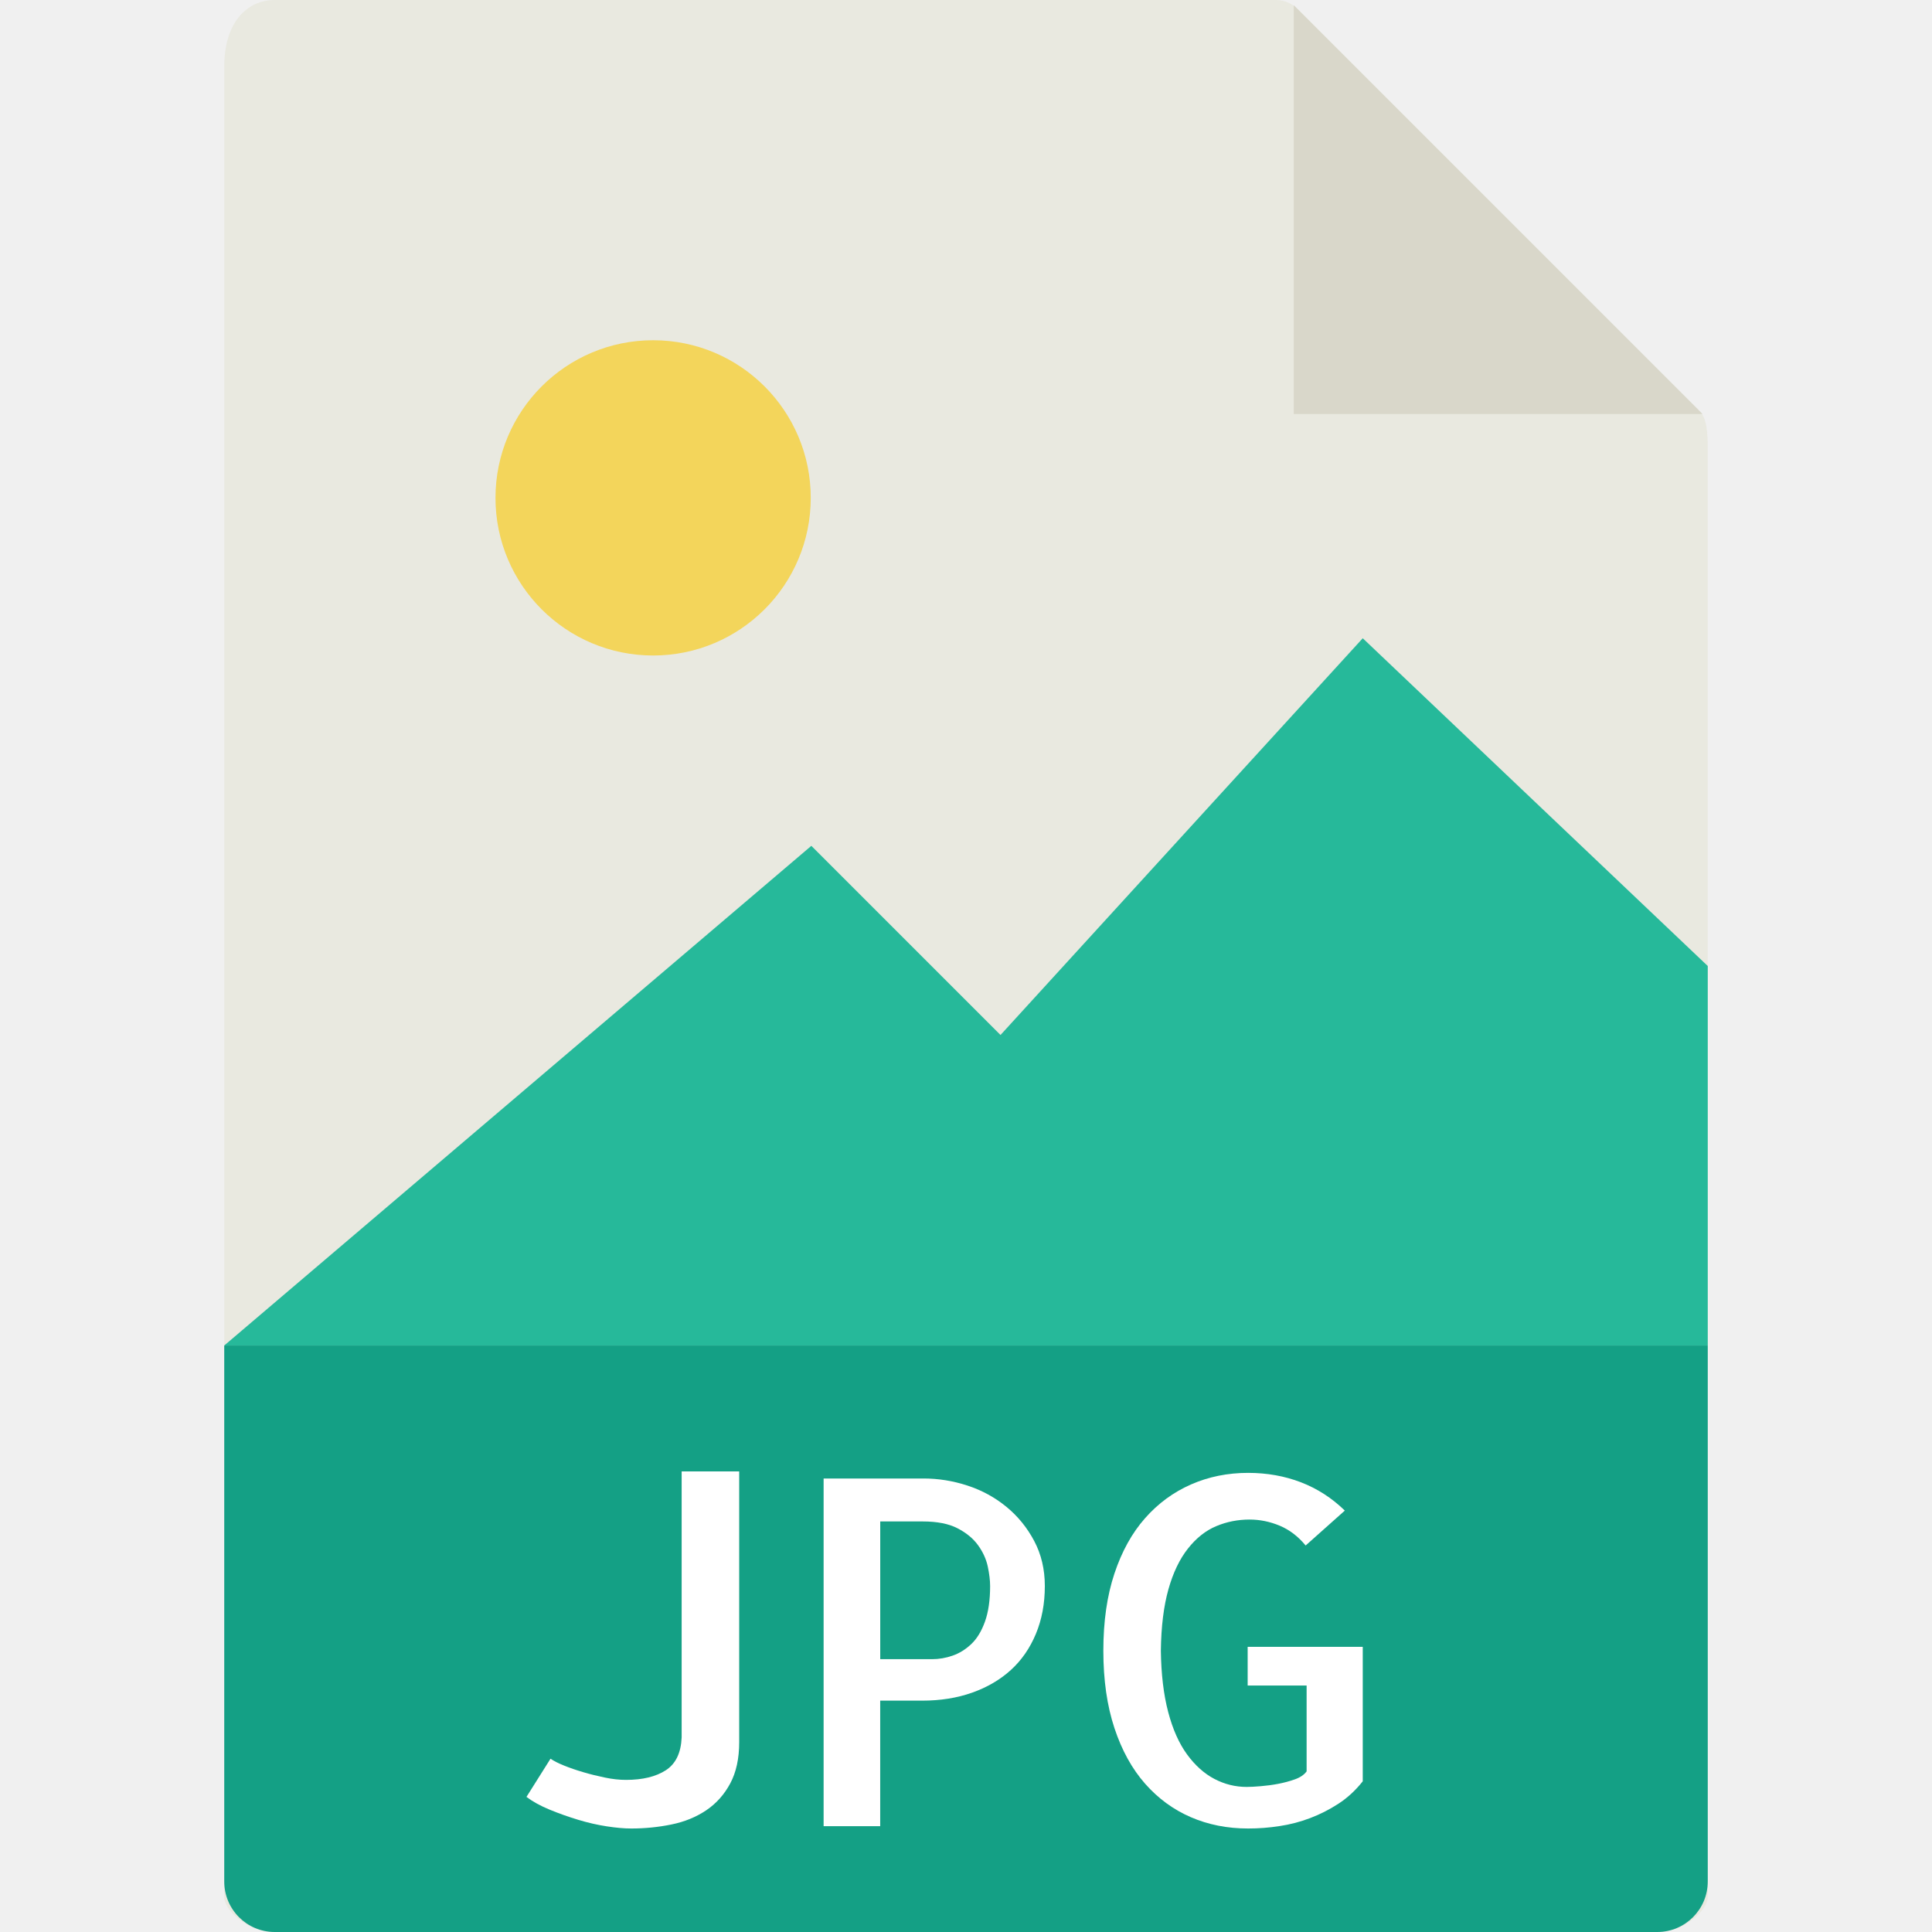
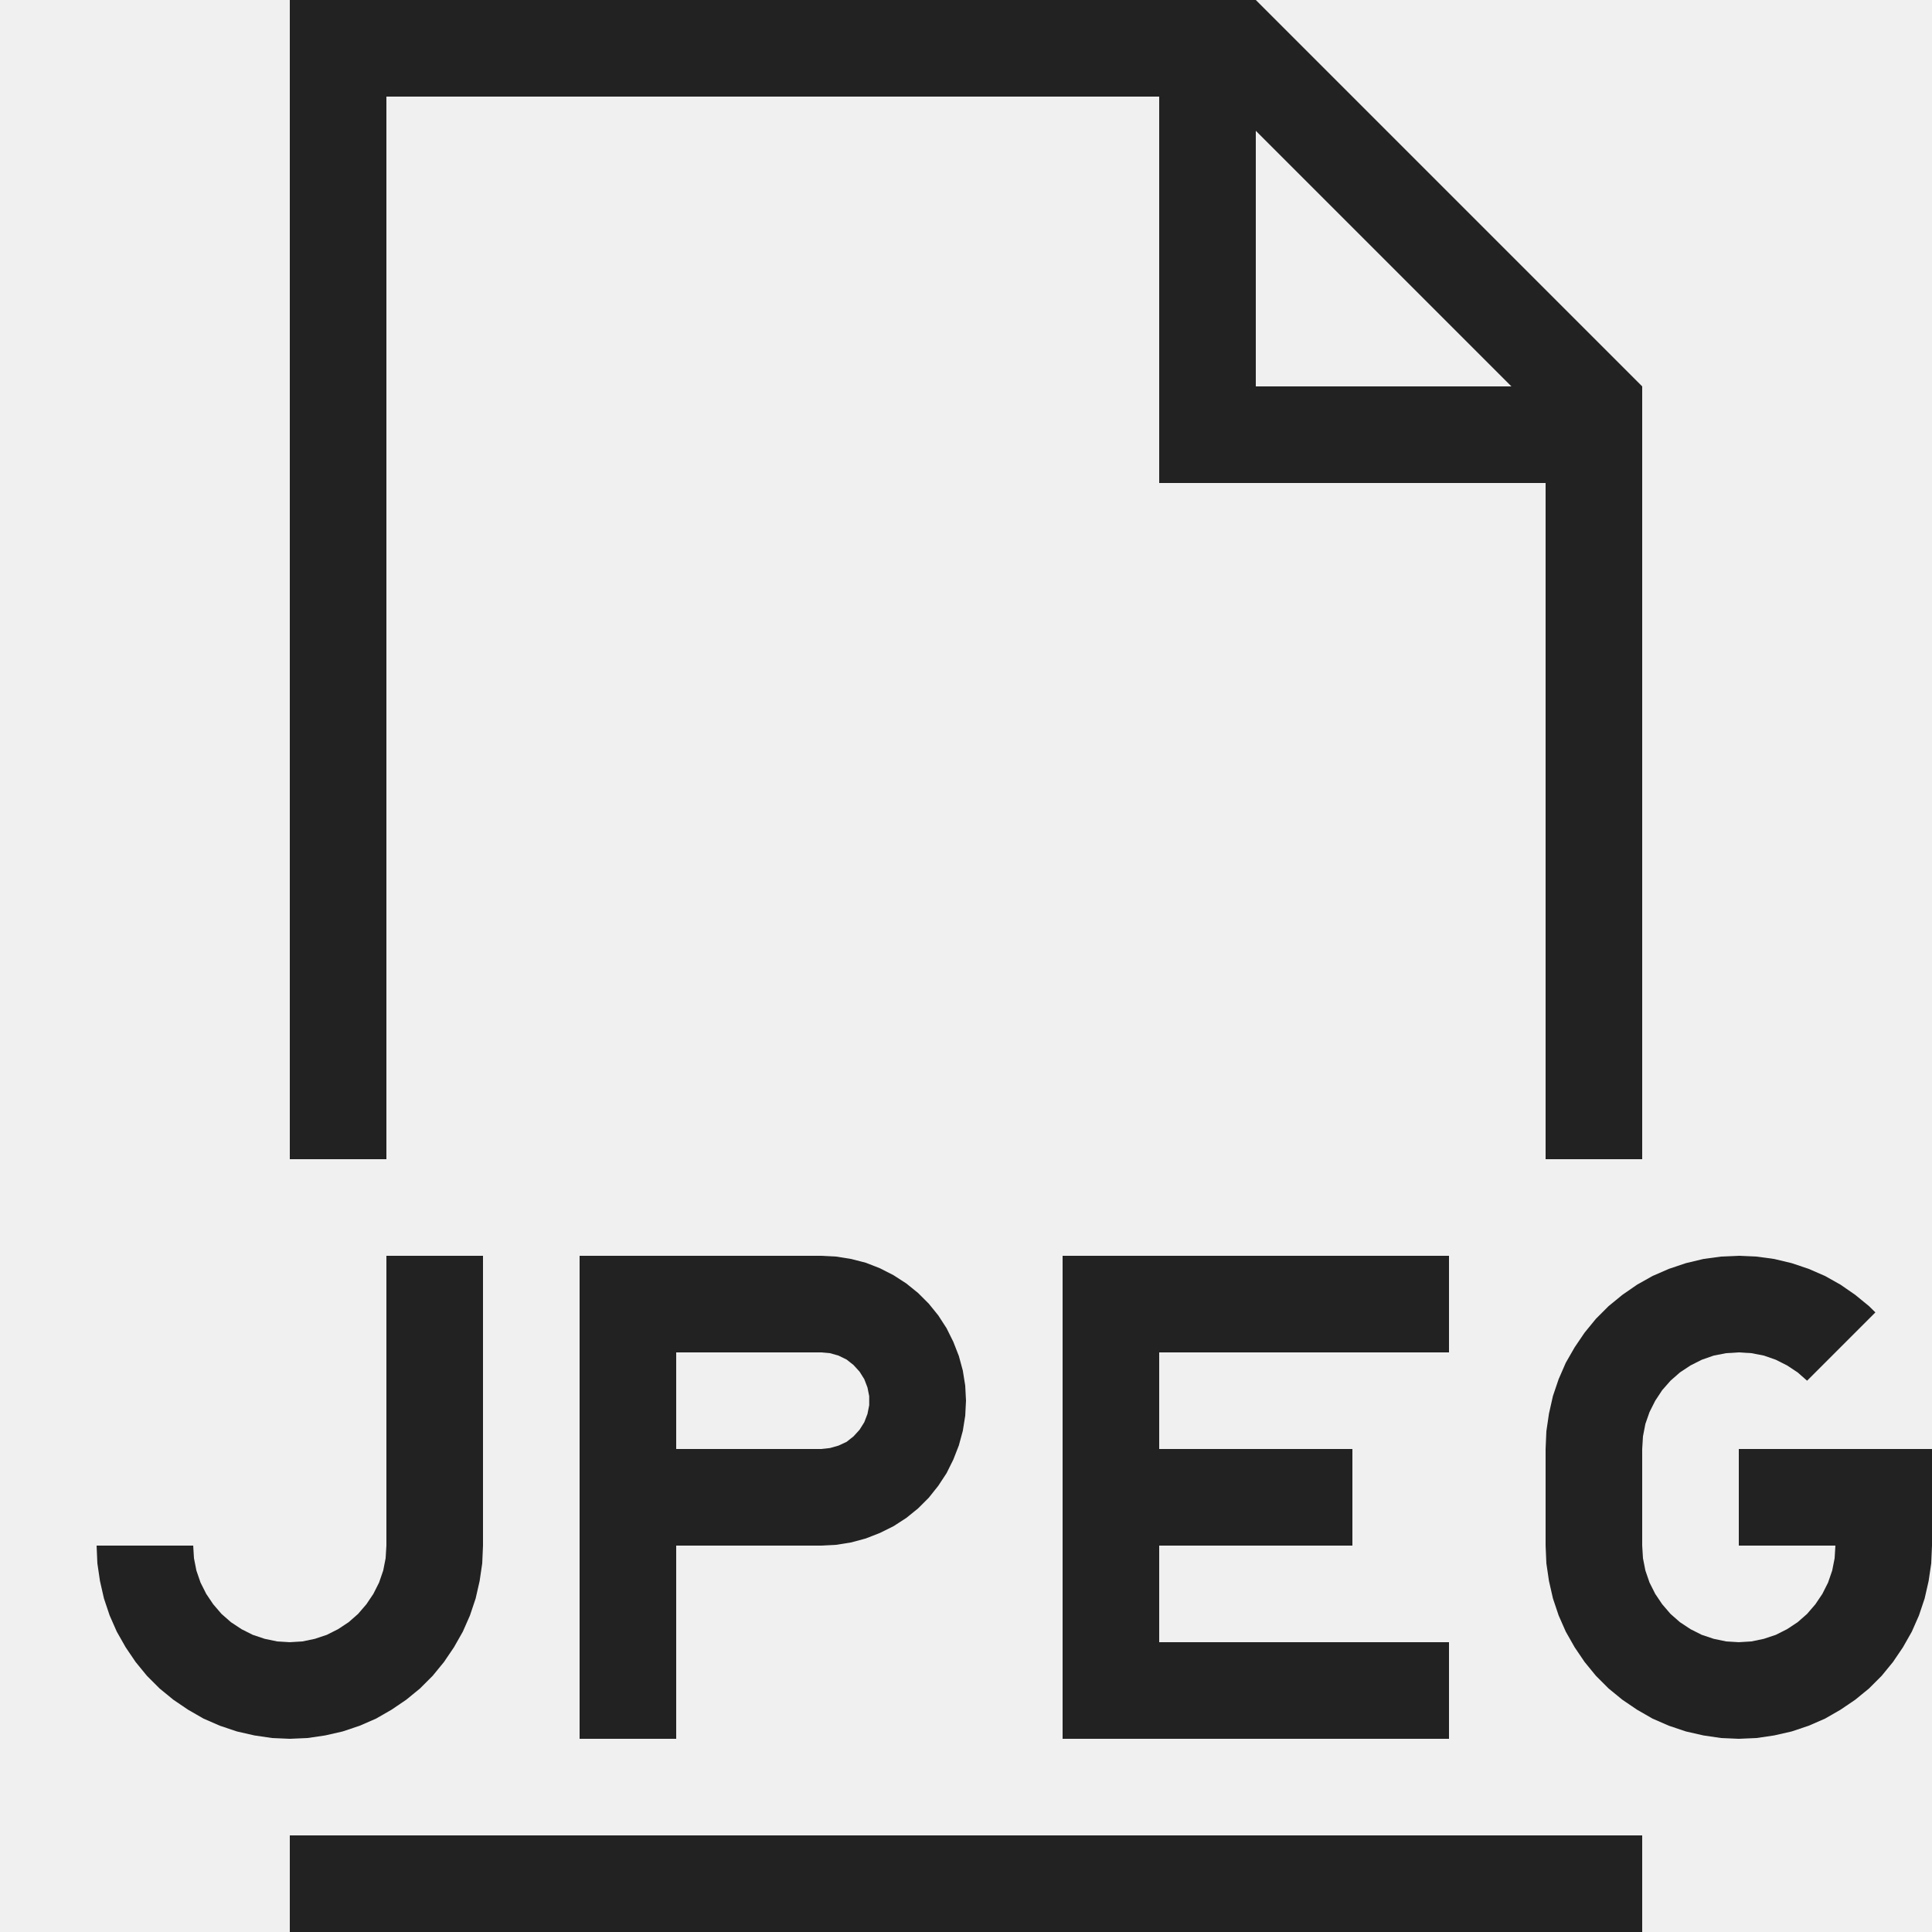
- <svg xmlns="http://www.w3.org/2000/svg" version="1.1" id="Capa_1" x="0px" y="0px" viewBox="0 0 56 56" style="enable-background:new 0 0 56 56;" xml:space="preserve">
-   <g>
-     <path style="fill:#E9E9E0;" d="M36.985,0H7.963C7.155,0,6.5,0.655,6.5,1.926V55c0,0.345,0.655,1,1.463,1h40.074   c0.808,0,1.463-0.655,1.463-1V12.978c0-0.696-0.093-0.92-0.257-1.085L37.607,0.257C37.442,0.093,37.218,0,36.985,0z" />
-     <polygon style="fill:#D9D7CA;" points="37.5,0.151 37.5,12 49.349,12  " />
-     <circle style="fill:#F3D55B;" cx="18.931" cy="14.431" r="4.569" />
-     <polygon style="fill:#26B99A;" points="6.5,39 17.5,39 49.5,39 49.5,28 39.5,18.5 29,30 23.517,24.517  " />
-     <path style="fill:#14A085;" d="M48.037,56H7.963C7.155,56,6.5,55.345,6.5,54.537V39h43v15.537C49.5,55.345,48.845,56,48.037,56z" />
-     <g>
-       <path style="fill:#FFFFFF;" d="M21.426,42.65v7.848c0,0.474-0.087,0.873-0.26,1.196c-0.173,0.323-0.406,0.583-0.697,0.779    c-0.292,0.196-0.627,0.333-1.005,0.41C19.085,52.961,18.696,53,18.295,53c-0.201,0-0.436-0.021-0.704-0.062    c-0.269-0.041-0.547-0.104-0.834-0.191s-0.563-0.185-0.827-0.294c-0.265-0.109-0.488-0.232-0.67-0.369l0.697-1.107    c0.091,0.063,0.221,0.13,0.39,0.198c0.168,0.068,0.353,0.132,0.554,0.191c0.2,0.06,0.41,0.111,0.629,0.157    s0.424,0.068,0.615,0.068c0.483,0,0.868-0.094,1.155-0.28s0.439-0.504,0.458-0.95V42.65H21.426z" />
-       <path style="fill:#FFFFFF;" d="M25.514,52.932h-1.641V42.855h2.898c0.428,0,0.852,0.068,1.271,0.205    c0.419,0.137,0.795,0.342,1.128,0.615c0.333,0.273,0.602,0.604,0.807,0.991s0.308,0.822,0.308,1.306    c0,0.511-0.087,0.973-0.26,1.388c-0.173,0.415-0.415,0.764-0.725,1.046c-0.31,0.282-0.684,0.501-1.121,0.656    s-0.921,0.232-1.449,0.232h-1.217V52.932z M25.514,44.1v3.992h1.504c0.2,0,0.398-0.034,0.595-0.103    c0.196-0.068,0.376-0.18,0.54-0.335s0.296-0.371,0.396-0.649c0.1-0.278,0.15-0.622,0.15-1.032c0-0.164-0.023-0.354-0.068-0.567    c-0.046-0.214-0.139-0.419-0.28-0.615c-0.142-0.196-0.34-0.36-0.595-0.492C27.5,44.166,27.163,44.1,26.744,44.1H25.514z" />
-       <path style="fill:#FFFFFF;" d="M39.5,47.736v3.896c-0.21,0.265-0.444,0.48-0.704,0.649s-0.533,0.308-0.82,0.417    s-0.583,0.187-0.889,0.232C36.781,52.978,36.479,53,36.178,53c-0.602,0-1.155-0.109-1.661-0.328s-0.948-0.542-1.326-0.971    c-0.378-0.429-0.675-0.966-0.889-1.613c-0.214-0.647-0.321-1.395-0.321-2.242s0.107-1.593,0.321-2.235    c0.214-0.643,0.51-1.178,0.889-1.606c0.378-0.429,0.822-0.754,1.333-0.978c0.51-0.224,1.062-0.335,1.654-0.335    c0.547,0,1.057,0.091,1.531,0.273c0.474,0.183,0.897,0.456,1.271,0.82l-1.135,1.012c-0.219-0.265-0.47-0.456-0.752-0.574    c-0.283-0.118-0.574-0.178-0.875-0.178c-0.337,0-0.659,0.063-0.964,0.191c-0.306,0.128-0.579,0.344-0.82,0.649    c-0.242,0.306-0.431,0.699-0.567,1.183s-0.21,1.075-0.219,1.777c0.009,0.684,0.08,1.276,0.212,1.777    c0.132,0.501,0.314,0.911,0.547,1.23s0.497,0.556,0.793,0.711c0.296,0.155,0.608,0.232,0.937,0.232c0.1,0,0.234-0.007,0.403-0.021    c0.168-0.014,0.337-0.036,0.506-0.068c0.168-0.032,0.33-0.075,0.485-0.13c0.155-0.055,0.269-0.132,0.342-0.232v-2.488h-1.709    v-1.121H39.5z" />
-     </g>
+ <svg xmlns="http://www.w3.org/2000/svg" height="20" version="1.1" viewBox="0 0 20 20" width="20">
+   <g id="layer1">
+     <path d="M 3 0 L 3 12 L 4 12 L 4 1 L 12 1 L 12 4 L 12 5 L 16 5 L 16 12 L 17 12 L 17 5 L 17 4 L 13 0 L 12 0 L 3 0 z M 13 1.354 L 15.646 4 L 13 4 L 13 1.354 z M 4 13 L 4 16 L 3.992 16.131 L 3.967 16.258 L 3.924 16.383 L 3.865 16.5 L 3.793 16.607 L 3.707 16.707 L 3.609 16.793 L 3.5 16.865 L 3.383 16.924 L 3.26 16.965 L 3.131 16.992 L 3 17 L 2.869 16.992 L 2.74 16.965 L 2.617 16.924 L 2.5 16.865 L 2.391 16.793 L 2.293 16.707 L 2.207 16.607 L 2.135 16.5 L 2.076 16.383 L 2.033 16.258 L 2.008 16.131 L 2 16 L 1 16 L 1.008 16.184 L 1.035 16.367 L 1.076 16.547 L 1.135 16.723 L 1.209 16.891 L 1.301 17.053 L 1.404 17.205 L 1.521 17.348 L 1.652 17.479 L 1.795 17.596 L 1.947 17.699 L 2.107 17.791 L 2.277 17.865 L 2.453 17.924 L 2.633 17.965 L 2.816 17.992 L 3 18 L 3.184 17.992 L 3.367 17.965 L 3.547 17.924 L 3.723 17.865 L 3.893 17.791 L 4.053 17.699 L 4.205 17.596 L 4.348 17.479 L 4.479 17.348 L 4.596 17.205 L 4.699 17.053 L 4.791 16.891 L 4.865 16.723 L 4.924 16.547 L 4.965 16.367 L 4.992 16.184 L 5 16 L 5 13 L 4 13 z M 6 13 L 6 18 L 7 18 L 7 16 L 8.5 16 L 8.656 15.992 L 8.812 15.967 L 8.963 15.926 L 9.109 15.869 L 9.25 15.799 L 9.383 15.713 L 9.504 15.615 L 9.615 15.504 L 9.713 15.381 L 9.799 15.25 L 9.869 15.109 L 9.926 14.963 L 9.967 14.812 L 9.992 14.656 L 10 14.5 L 9.992 14.344 L 9.967 14.188 L 9.926 14.037 L 9.869 13.891 L 9.799 13.75 L 9.713 13.617 L 9.615 13.496 L 9.504 13.385 L 9.383 13.287 L 9.25 13.201 L 9.109 13.129 L 8.963 13.072 L 8.812 13.033 L 8.656 13.008 L 8.5 13 L 6 13 z M 11 13 L 11 14 L 11 15 L 11 16 L 11 17 L 11 18 L 15 18 L 15 17 L 12 17 L 12 16 L 14 16 L 14 15 L 12 15 L 12 14 L 15 14 L 15 13 L 12 13 L 11 13 z M 18 13 L 17.816 13.008 L 17.633 13.033 L 17.453 13.076 L 17.277 13.135 L 17.107 13.209 L 16.947 13.299 L 16.795 13.404 L 16.652 13.521 L 16.521 13.652 L 16.404 13.795 L 16.301 13.947 L 16.209 14.107 L 16.135 14.277 L 16.076 14.451 L 16.035 14.633 L 16.008 14.816 L 16 15 L 16 16 L 16.008 16.184 L 16.035 16.367 L 16.076 16.547 L 16.135 16.723 L 16.209 16.891 L 16.301 17.053 L 16.404 17.205 L 16.521 17.348 L 16.652 17.479 L 16.795 17.596 L 16.947 17.699 L 17.107 17.791 L 17.277 17.865 L 17.453 17.924 L 17.633 17.965 L 17.816 17.992 L 18 18 L 18.184 17.992 L 18.367 17.965 L 18.547 17.924 L 18.723 17.865 L 18.893 17.791 L 19.053 17.699 L 19.205 17.596 L 19.348 17.479 L 19.479 17.348 L 19.596 17.205 L 19.699 17.053 L 19.791 16.891 L 19.865 16.723 L 19.924 16.547 L 19.965 16.367 L 19.992 16.184 L 20 16 L 20 15 L 18 15 L 18 16 L 19 16 L 18.992 16.131 L 18.967 16.258 L 18.924 16.383 L 18.865 16.5 L 18.793 16.607 L 18.707 16.707 L 18.609 16.793 L 18.5 16.865 L 18.383 16.924 L 18.26 16.965 L 18.131 16.992 L 18 17 L 17.869 16.992 L 17.74 16.965 L 17.617 16.924 L 17.5 16.865 L 17.391 16.793 L 17.293 16.707 L 17.207 16.607 L 17.135 16.5 L 17.076 16.383 L 17.033 16.258 L 17.008 16.131 L 17 16 L 17 15 L 17.008 14.869 L 17.033 14.74 L 17.076 14.617 L 17.135 14.5 L 17.207 14.391 L 17.293 14.293 L 17.391 14.207 L 17.5 14.135 L 17.617 14.076 L 17.74 14.033 L 17.869 14.008 L 18 14 L 18.131 14.008 L 18.26 14.033 L 18.383 14.076 L 18.5 14.135 L 18.609 14.207 L 18.707 14.293 L 19.414 13.586 L 19.348 13.521 L 19.205 13.404 L 19.053 13.299 L 18.893 13.209 L 18.723 13.135 L 18.547 13.076 L 18.367 13.033 L 18.184 13.008 L 18 13 z M 7 14 L 8.5 14 L 8.592 14.008 L 8.68 14.033 L 8.764 14.074 L 8.836 14.131 L 8.898 14.199 L 8.947 14.277 L 8.98 14.363 L 8.998 14.453 L 8.998 14.547 L 8.98 14.637 L 8.947 14.723 L 8.898 14.801 L 8.836 14.869 L 8.764 14.926 L 8.68 14.965 L 8.592 14.99 L 8.5 15 L 7 15 L 7 14 z M 3 19 L 3 20 L 17 20 L 17 19 L 16 19 L 4 19 L 3 19 z " style="fill:#222222; fill-opacity:1; stroke:none; stroke-width:0px;" />
  </g>
-   <g>
- </g>
-   <g>
- </g>
-   <g>
- </g>
-   <g>
- </g>
-   <g>
- </g>
-   <g>
- </g>
-   <g>
- </g>
-   <g>
- </g>
-   <g>
- </g>
-   <g>
- </g>
-   <g>
- </g>
-   <g>
- </g>
-   <g>
- </g>
-   <g>
- </g>
-   <g>
- </g>
</svg>
